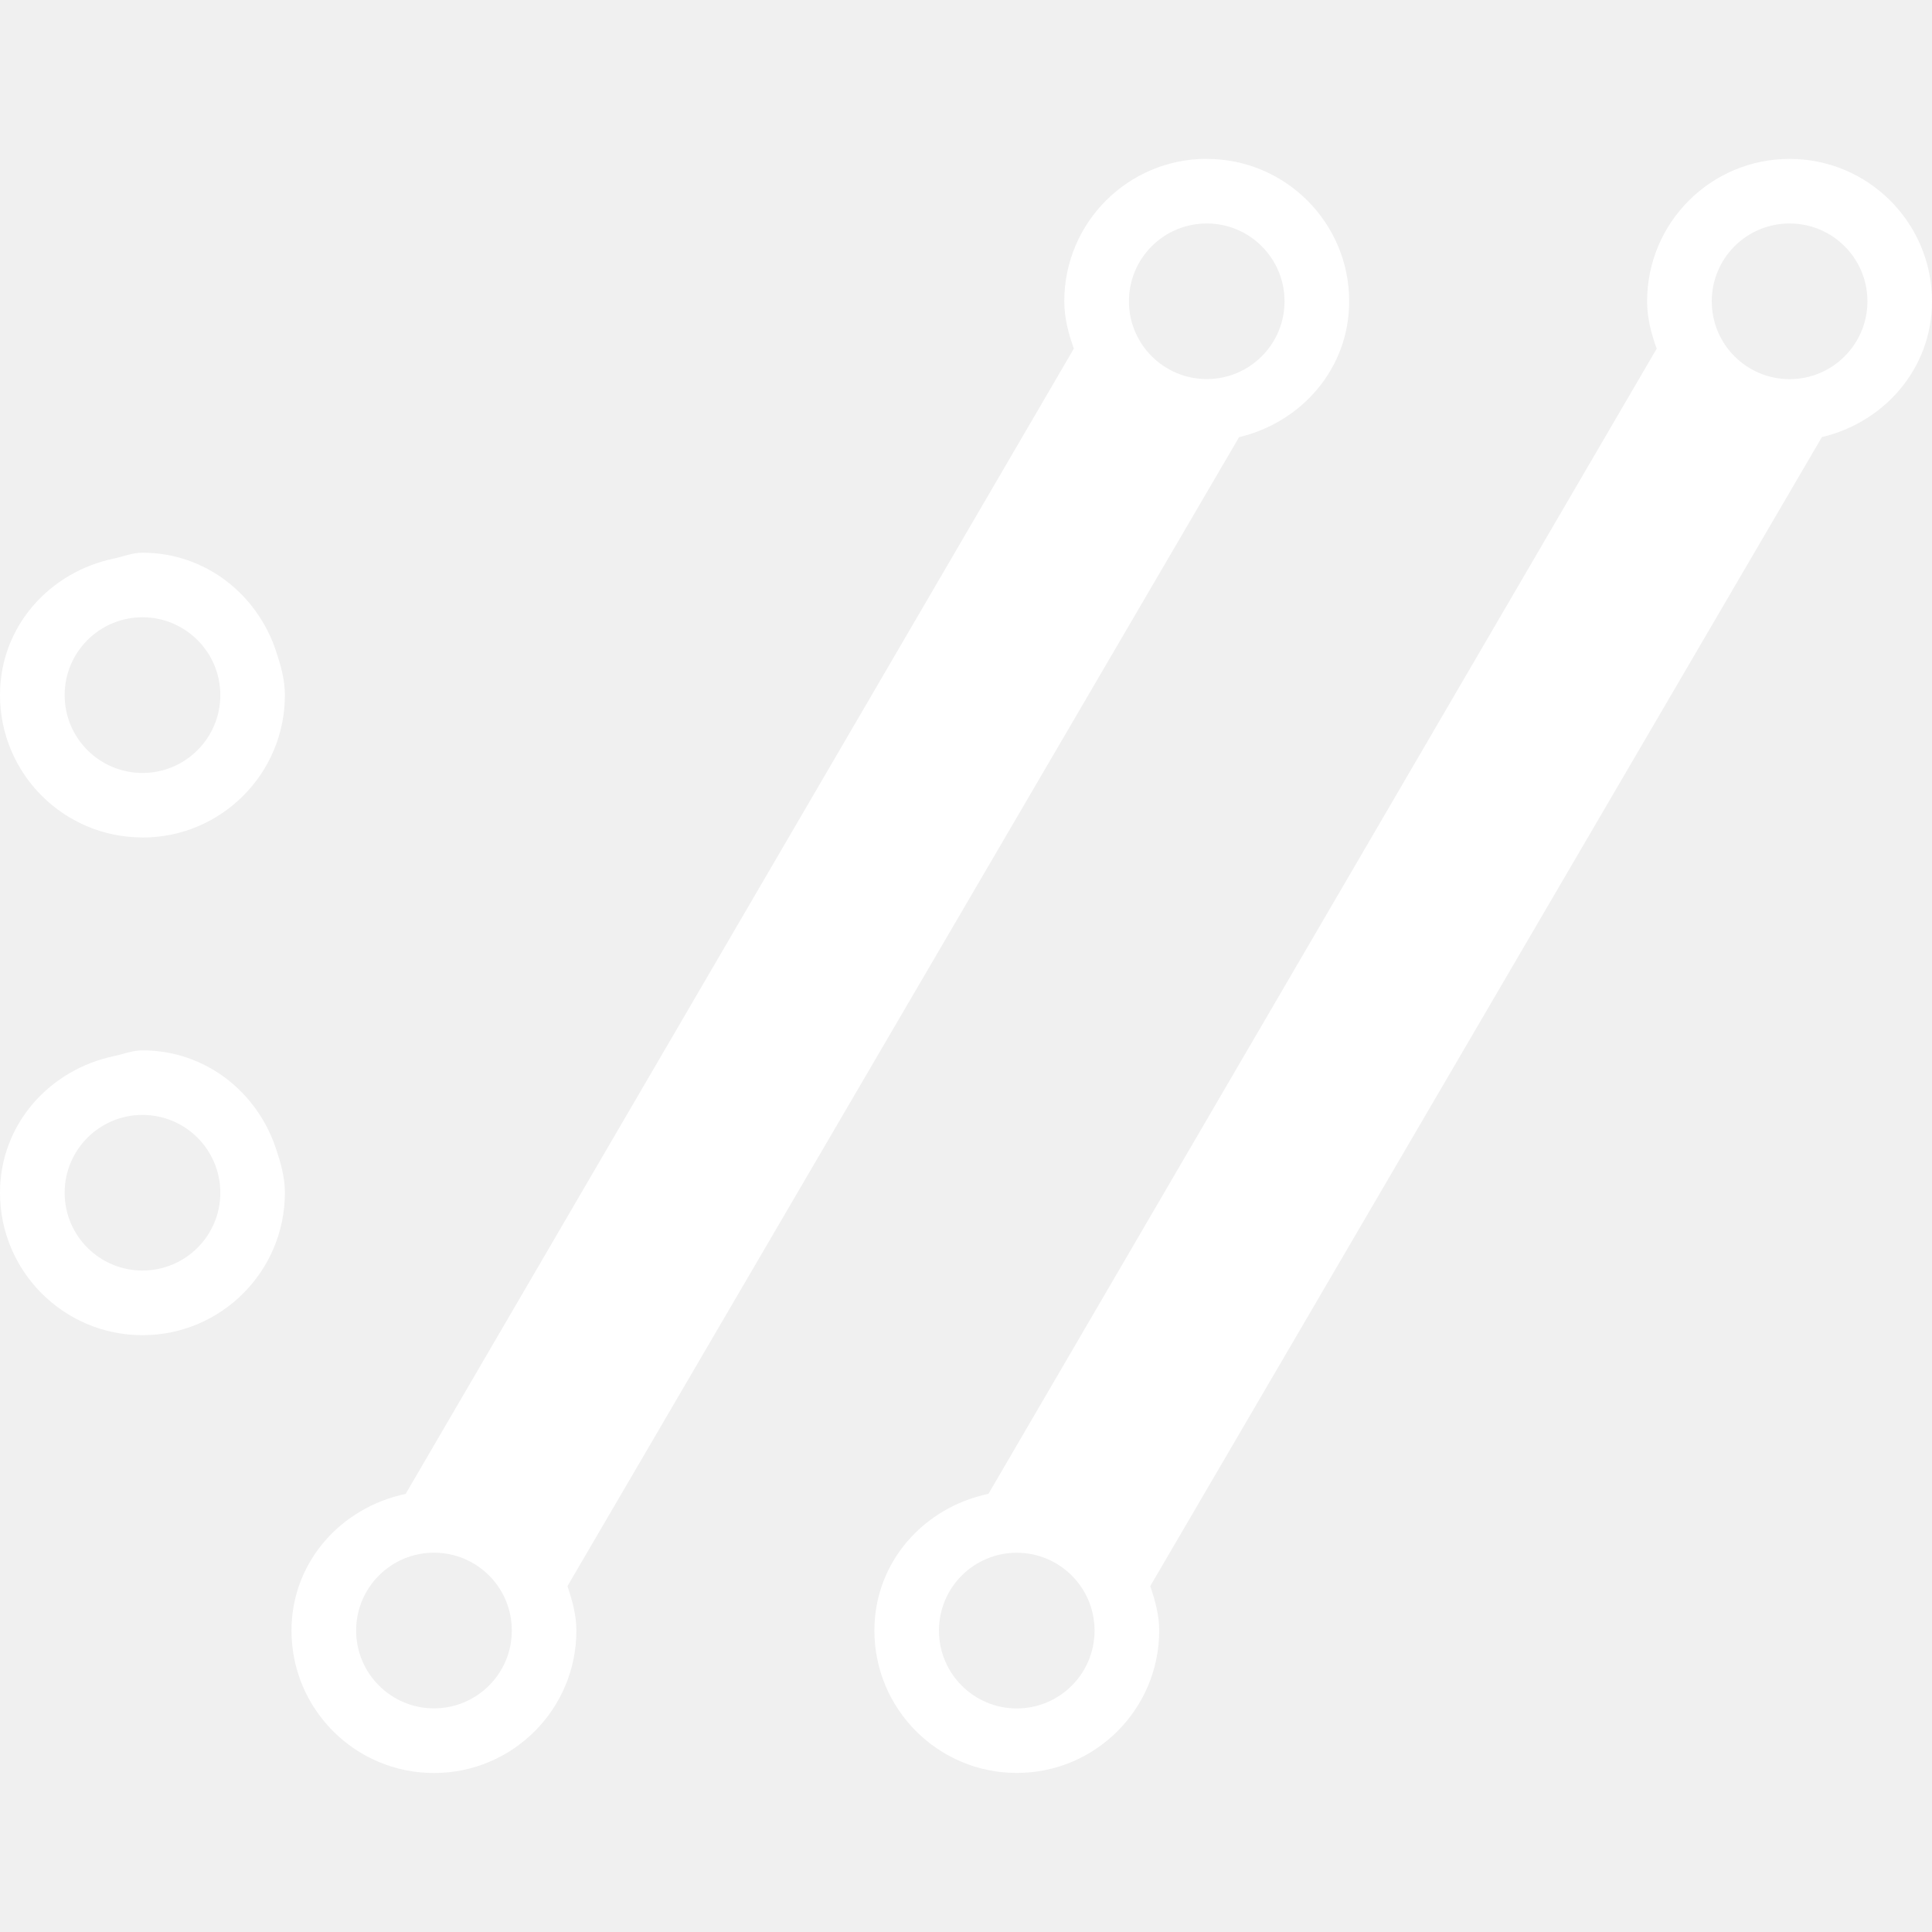
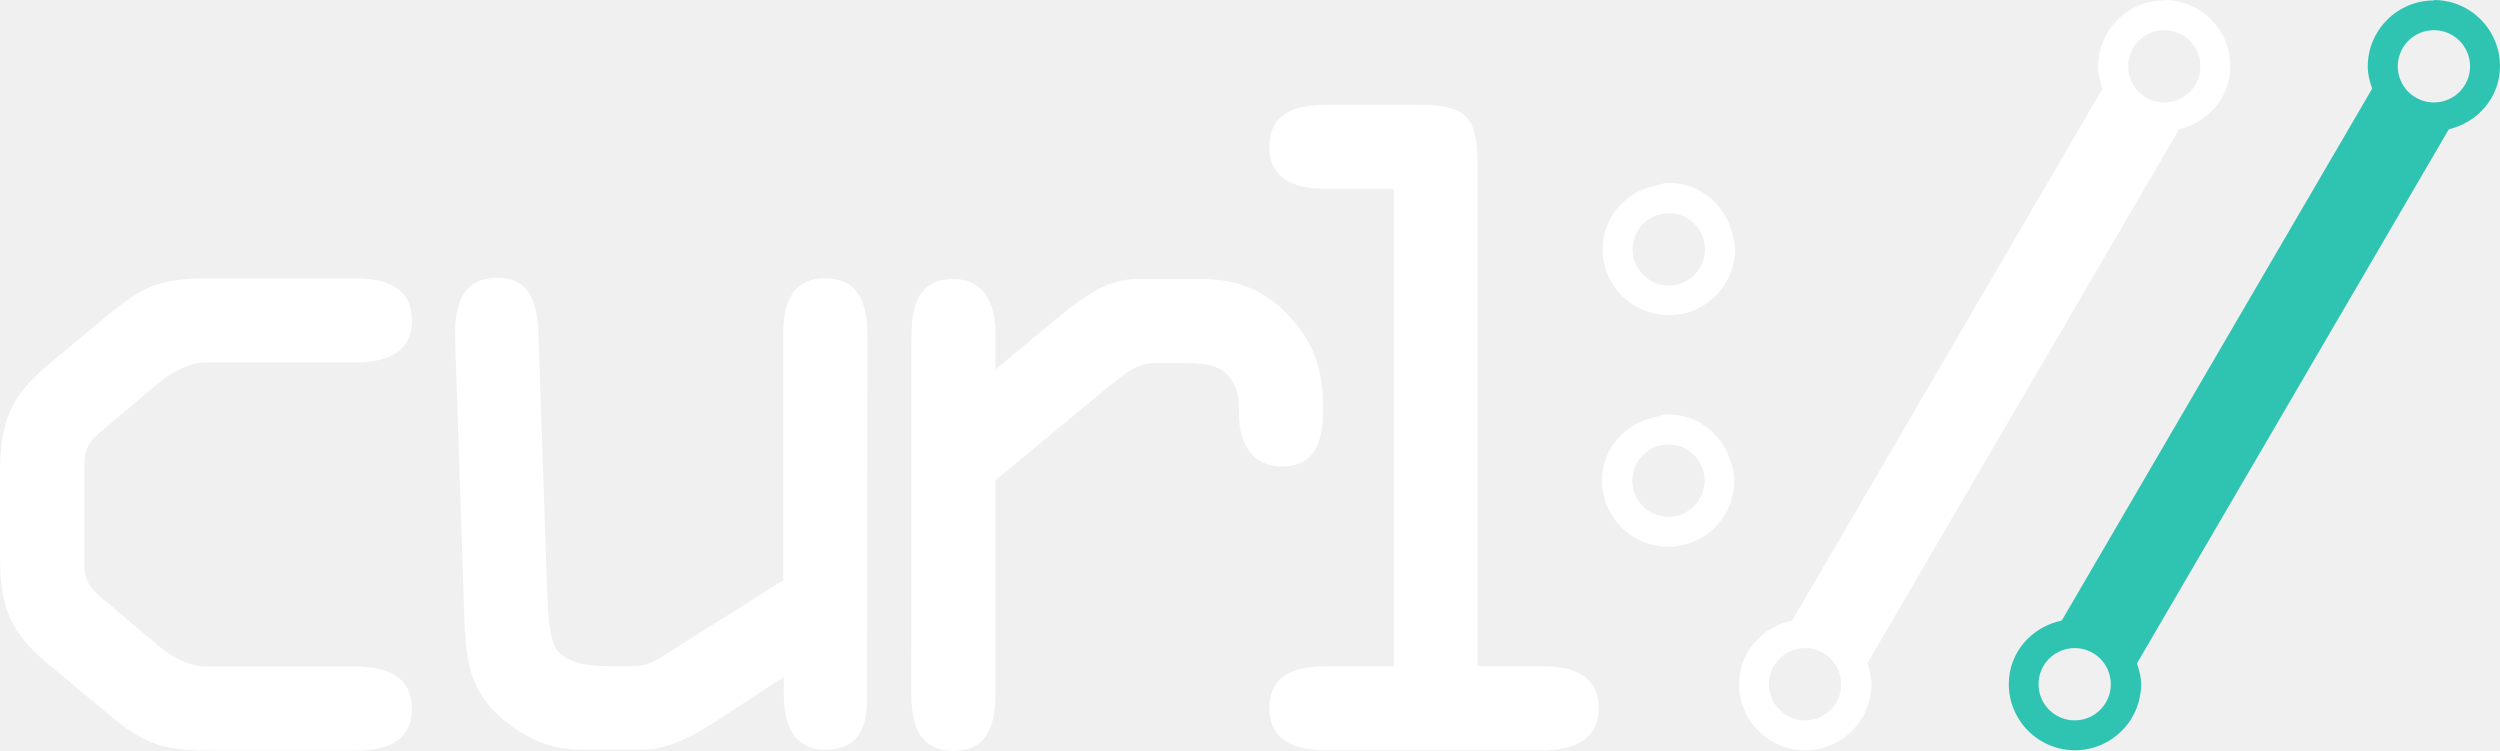
- <svg xmlns="http://www.w3.org/2000/svg" fill="#ffffff" role="img" viewBox="0 0 24 24">
-   <path d="M.803 14.817c0-.534.433-.967.967-.967.533 0 .967.432.967.967 0 .533-.433.966-.967.966-.533 0-.967-.432-.967-.966m2.736 0c0-.196-.053-.376-.112-.552-.234-.702-.876-1.217-1.657-1.217-.125 0-.234.046-.352.071C.615 13.287 0 13.965 0 14.817c0 .976.792 1.769 1.77 1.769.977 0 1.769-.793 1.769-1.769m-1.769-7.149c.533 0 .967.433.967.967 0 .533-.433.967-.967.967-.534 0-.967-.433-.967-.967 0-.533.432-.967.967-.967m0 2.736c.977 0 1.769-.792 1.769-1.769 0-.196-.053-.376-.112-.552-.234-.702-.877-1.217-1.657-1.217-.125 0-.234.046-.352.072C.615 7.104 0 7.782 0 8.634c0 .977.792 1.769 1.77 1.769m13.221-5.694c-.534 0-.967-.433-.967-.966a.966.966 0 01.967-.967c.533 0 .966.432.966.967 0 .533-.432.966-.966.966m-9.6 16.513c-.533 0-.967-.433-.967-.967 0-.534.433-.967.967-.967a.966.966 0 01.967.967c0 .533-.432.967-.967.967m9.6-19.249c-.978 0-1.77.792-1.77 1.769 0 .208.052.403.119.588L5.039 18.558c-.803.168-1.418.846-1.418 1.698 0 .977.792 1.769 1.77 1.769.977 0 1.769-.792 1.769-1.769 0-.196-.052-.376-.111-.552l8.343-14.273c.778-.186 1.368-.853 1.368-1.688 0-.977-.793-1.769-1.769-1.769m7.24 2.736c-.534 0-.967-.433-.967-.967a.966.966 0 01.967-.967c.533 0 .967.432.967.967 0 .533-.433.967-.967.967M12.631 21.223c-.534 0-.967-.433-.967-.967a.966.966 0 01.967-.967c.533 0 .966.432.966.967 0 .533-.432.967-.966.967M22.23 1.974c-.977 0-1.769.792-1.769 1.769 0 .208.052.403.119.588l-8.301 14.226c-.802.168-1.417.846-1.417 1.698 0 .977.792 1.769 1.769 1.769.976 0 1.769-.792 1.769-1.769 0-.196-.052-.376-.111-.552l8.343-14.273C23.409 5.245 24 4.578 24 3.743c0-.977-.792-1.769-1.77-1.769" />
+ <svg xmlns="http://www.w3.org/2000/svg" xmlns:xlink="http://www.w3.org/1999/xlink" version="1.1" viewBox="-0.02 -0.06 343.09 103.04">
+   <defs>
+     <symbol id="vlpd" overflow="visible" style="overflow:visible">
+       <path d="m15-26.8c0 7.09 1.33 10.6 6.86 15.1l8.53 7.11c5.41 4.44 8.17 4.56 14.9 4.56h18.3c3.84 0 7.94-0.844 7.94-5.77 0-5.06-4.56-5.78-7.94-5.78h-20.3c-2.3 0-4.58-1.2-6.62-2.89l-6.97-5.89c-1.81-1.44-3.12-2.64-3.12-4.92v-14.3c0-2.28 1.31-3.48 3.12-4.94l6.97-5.89c2.05-1.67 4.33-2.88 6.62-2.88h20.3c3.38 0 7.94-0.734 7.94-5.78 0-4.92-4.09-5.77-7.94-5.77h-18.3c-6.73 0-9.5 0.125-14.9 4.56l-8.53 7.09c-5.53 4.58-6.86 8.06-6.86 15.2z" />
+     </symbol>
+     <symbol id="vlpc" overflow="visible" style="overflow:visible">
+       <path d="m71.5-56.9c0-3.97-0.844-7.94-5.77-7.94-4.94 0-5.78 3.97-5.78 7.94v33.5l-17 10.7c-1.08 0.719-2.28 1.08-3.61 1.08h-3.84c-2.77 0-5.77-0.719-6.73-2.41-0.969-1.67-1.08-4.81-1.2-7.45l-1.2-35.5c-0.125-3.73-0.719-7.94-5.66-7.94-5.28 0-5.89 4.45-5.77 8.66l1.2 36.3c0.234 6.25 0.125 11.2 5.3 15.6 3.84 3.23 7.45 4.2 10.7 4.2h8.53c3.12 0 6.25-1.44 9.98-3.84l9.38-6.14v1.92c0 3.97 0.844 8.06 5.77 8.06 6.14 0 5.66-5.89 5.66-8.53z" />
+     </symbol>
+     <symbol id="vlpb" overflow="visible" style="overflow:visible">
+       <path d="m15-7.94c0 3.97 0.844 7.94 5.77 7.94 4.94 0 5.78-3.97 5.78-7.94v-29.2l16.1-13.3c2.05-1.69 3.61-2.77 5.77-2.77h3.38c2.77 0 5.53 0 6.97 2.05 1.2 1.67 1.2 3.12 1.2 5.05 0 3.72 1.69 7.09 5.89 7.09 4.94 0 5.66-4.09 5.66-8.06 0-5.28-1.33-9.25-5.17-13.1-3.12-3.12-6.84-4.56-11.3-4.56h-9.27c-3.61 0-6.97 2.28-10.2 4.92l-9.02 7.47v-4.7c0-3.84-1.2-7.69-5.78-7.69-5.28 0-5.77 4.33-5.77 8.53z" />
+     </symbol>
+     <symbol id="vlpa" overflow="visible" style="overflow:visible">
+       <path d="m49.3-80.6c0-6.86-1.92-8.06-8.53-8.06h-12.1c-3.86 0-7.94 0.844-7.94 5.77 0 5.06 4.56 5.78 7.94 5.78h9.14v65.5h-9.14c-3.86 0-7.94 0.844-7.94 5.78 0 5.05 4.56 5.77 7.94 5.77h29.3c3.38 0 7.94-0.719 7.94-5.77 0-4.94-4.08-5.78-7.94-5.78h-8.66z" />
+     </symbol>
+   </defs>
+   <path d="m334 14c-2.74 0-4.96-2.22-4.96-4.96 0-2.74 2.22-4.96 4.96-4.96 2.74 0 4.96 2.22 4.96 4.96 0 2.74-2.22 4.96-4.96 4.96m-49.3 84.8c-2.74 0-4.96-2.22-4.96-4.96 0-2.74 2.22-4.96 4.96-4.96 2.74 0 4.96 2.22 4.96 4.96 0 2.74-2.22 4.96-4.96 4.96m49.3-98.8c-5.02 0-9.08 4.07-9.08 9.08 0 1.07 0.27 2.07 0.609 3.02l-42.6 73c-4.12 0.863-7.27 4.34-7.27 8.72 0 5.02 4.07 9.08 9.08 9.08 5.01 0 9.08-4.07 9.08-9.08 0-1.01-0.27-1.93-0.57-2.84l42.8-73.3c3.99-0.957 7.02-4.38 7.02-8.66 0-5.02-4.07-9.08-9.08-9.08" style="fill:#2FC4B2" />
+   <path d="m297 14c-2.74 0-4.96-2.22-4.96-4.96 0-2.74 2.22-4.96 4.96-4.96 2.74 0 4.96 2.22 4.96 4.96 0 2.74-2.22 4.96-4.96 4.96m-49.3 84.8c-2.74 0-4.96-2.22-4.96-4.96 0-2.74 2.22-4.96 4.96-4.96 2.74 0 4.96 2.22 4.96 4.96 0 2.74-2.22 4.96-4.96 4.96m49.3-98.8c-5.02 0-9.08 4.07-9.08 9.08 0 1.07 0.27 2.07 0.609 3.02l-42.6 73c-4.12 0.863-7.28 4.34-7.28 8.72 0 5.02 4.07 9.08 9.08 9.08 5.02 0 9.08-4.07 9.08-9.08 0-1.01-0.27-1.93-0.57-2.84l42.8-73.3c3.99-0.957 7.02-4.38 7.02-8.66 0-5.02-4.07-9.08-9.08-9.08" style="fill:#FFFFFF" />
+   <path d="m229 29.2c2.74 0 4.96 2.22 4.96 4.96s-2.22 4.96-4.96 4.96c-2.74 0-4.96-2.22-4.96-4.96s2.22-4.96 4.96-4.96m0 14c5.02 0 9.08-4.07 9.08-9.08 0-1-0.273-1.93-0.574-2.84-1.2-3.61-4.5-6.25-8.51-6.25-0.641 0-1.2 0.238-1.81 0.367-4.12 0.859-7.27 4.34-7.27 8.71 0 5.02 4.07 9.08 9.08 9.08" style="fill:#FFFFFF" />
+   <path d="m224 65.9c0-2.74 2.22-4.96 4.96-4.96s4.96 2.22 4.96 4.96c0 2.74-2.22 4.96-4.96 4.96s-4.96-2.22-4.96-4.96m14 0c0-1.01-0.273-1.93-0.574-2.84-1.2-3.61-4.5-6.25-8.51-6.25-0.641 0-1.2 0.238-1.81 0.363-4.12 0.863-7.27 4.34-7.27 8.72 0 5.01 4.07 9.08 9.08 9.08 5.02 0 9.08-4.07 9.08-9.08" style="fill:#FFFFFF" />
+   <use transform="translate(-86.2 -184)" x="71.18" y="286.977" width="100%" height="100%" style="fill:#FFFFFF" xlink:href="#vlpd" />
+   <use transform="translate(-86.2 -184)" x="133.711" y="286.977" width="100%" height="100%" style="fill:#FFFFFF" xlink:href="#vlpc" />
+   <use transform="translate(-86.2 -184)" x="196.242" y="286.977" width="100%" height="100%" style="fill:#FFFFFF" xlink:href="#vlpb" />
+   <use transform="translate(-86.2 -184)" x="239.653" y="286.977" width="100%" height="100%" style="fill:#FFFFFF" xlink:href="#vlpa" />
</svg>
